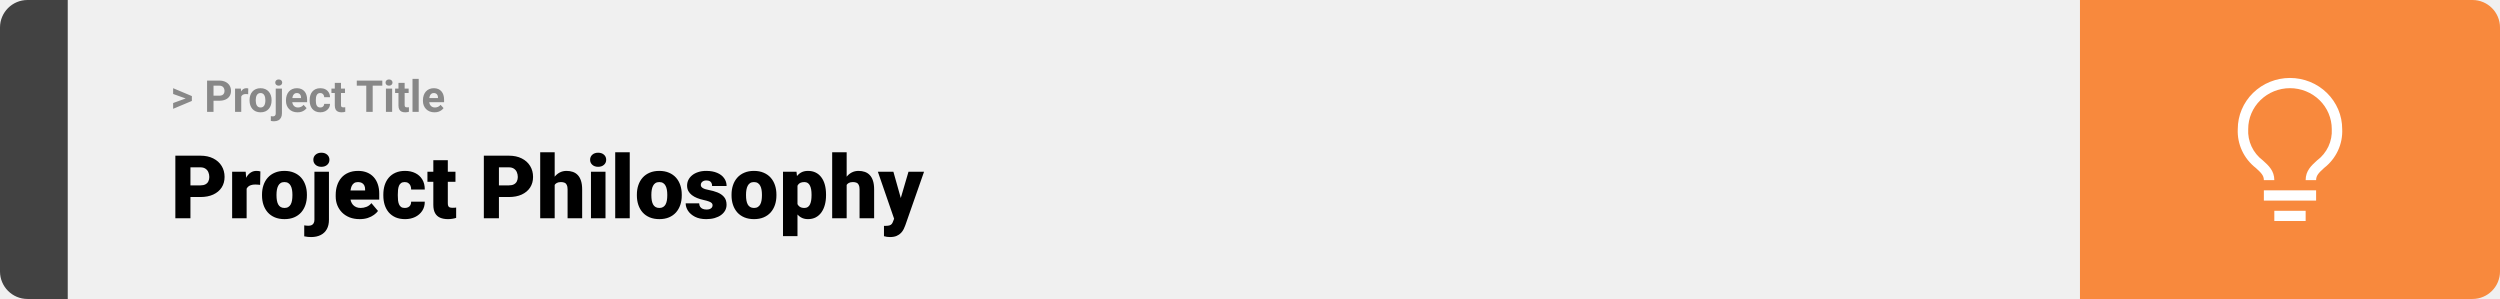
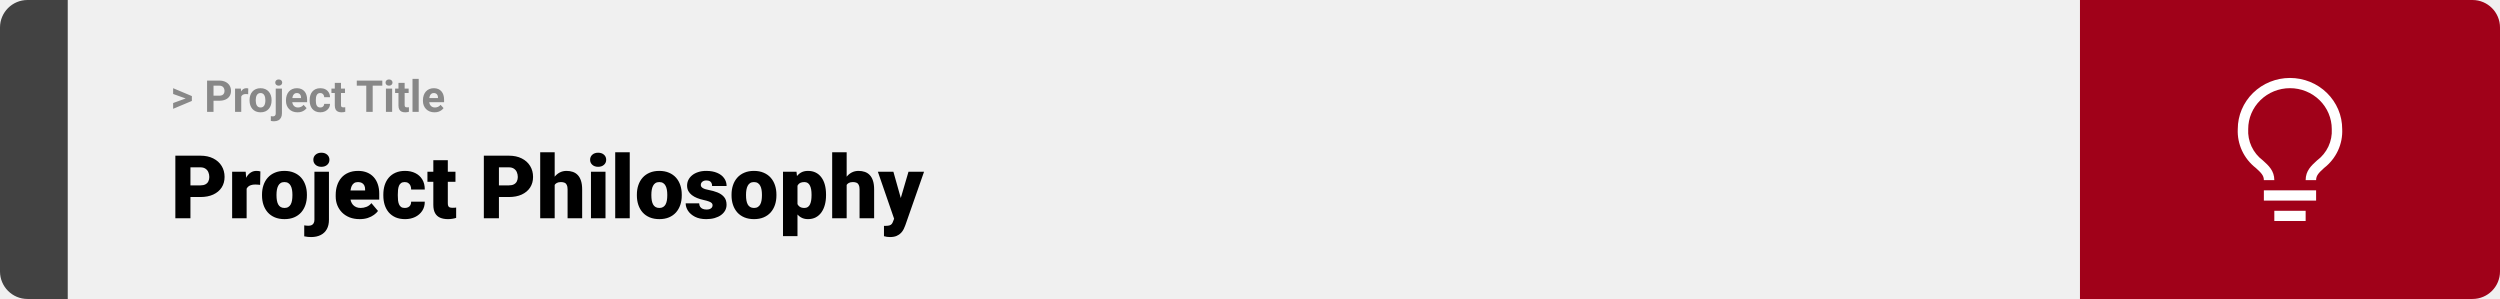
<svg xmlns="http://www.w3.org/2000/svg" width="1363" height="163" viewBox="0 0 1363 163" fill="none">
  <path d="M0 15C0 6.716 6.716 0 15 0H37V163H15C6.716 163 0 156.284 0 148V15Z" fill="#424242" />
  <rect width="1097" height="163" transform="translate(37)" fill="#F0F0F0" />
  <path d="M101.906 53.922L94.394 51.238V48.086L104.602 52.375V54.637L101.906 53.922ZM94.394 56.172L101.918 53.43L104.602 52.785V55.035L94.394 59.324V56.172ZM119.543 54.918H115.195V52.176H119.543C120.215 52.176 120.762 52.066 121.184 51.848C121.605 51.621 121.914 51.309 122.109 50.91C122.305 50.512 122.402 50.062 122.402 49.562C122.402 49.055 122.305 48.582 122.109 48.145C121.914 47.707 121.605 47.355 121.184 47.09C120.762 46.824 120.215 46.691 119.543 46.691H116.414V61H112.898V43.938H119.543C120.879 43.938 122.023 44.18 122.977 44.664C123.938 45.141 124.672 45.801 125.18 46.645C125.688 47.488 125.941 48.453 125.941 49.539C125.941 50.641 125.688 51.594 125.18 52.398C124.672 53.203 123.938 53.824 122.977 54.262C122.023 54.699 120.879 54.918 119.543 54.918ZM131.531 51.086V61H128.156V48.32H131.332L131.531 51.086ZM135.352 48.238L135.293 51.367C135.129 51.344 134.93 51.324 134.695 51.309C134.469 51.285 134.262 51.273 134.074 51.273C133.598 51.273 133.184 51.336 132.832 51.461C132.488 51.578 132.199 51.754 131.965 51.988C131.738 52.223 131.566 52.508 131.449 52.844C131.34 53.18 131.277 53.562 131.262 53.992L130.582 53.781C130.582 52.961 130.664 52.207 130.828 51.52C130.992 50.824 131.23 50.219 131.543 49.703C131.863 49.188 132.254 48.789 132.715 48.508C133.176 48.227 133.703 48.086 134.297 48.086C134.484 48.086 134.676 48.102 134.871 48.133C135.066 48.156 135.227 48.191 135.352 48.238ZM136.055 54.789V54.543C136.055 53.613 136.188 52.758 136.453 51.977C136.719 51.188 137.105 50.504 137.613 49.926C138.121 49.348 138.746 48.898 139.488 48.578C140.23 48.25 141.082 48.086 142.043 48.086C143.004 48.086 143.859 48.25 144.609 48.578C145.359 48.898 145.988 49.348 146.496 49.926C147.012 50.504 147.402 51.188 147.668 51.977C147.934 52.758 148.066 53.613 148.066 54.543V54.789C148.066 55.711 147.934 56.566 147.668 57.355C147.402 58.137 147.012 58.82 146.496 59.406C145.988 59.984 145.363 60.434 144.621 60.754C143.879 61.074 143.027 61.234 142.066 61.234C141.105 61.234 140.25 61.074 139.5 60.754C138.758 60.434 138.129 59.984 137.613 59.406C137.105 58.82 136.719 58.137 136.453 57.355C136.188 56.566 136.055 55.711 136.055 54.789ZM139.43 54.543V54.789C139.43 55.32 139.477 55.816 139.57 56.277C139.664 56.738 139.812 57.145 140.016 57.496C140.227 57.84 140.5 58.109 140.836 58.305C141.172 58.5 141.582 58.598 142.066 58.598C142.535 58.598 142.938 58.5 143.273 58.305C143.609 58.109 143.879 57.84 144.082 57.496C144.285 57.145 144.434 56.738 144.527 56.277C144.629 55.816 144.68 55.32 144.68 54.789V54.543C144.68 54.027 144.629 53.543 144.527 53.09C144.434 52.629 144.281 52.223 144.07 51.871C143.867 51.512 143.598 51.23 143.262 51.027C142.926 50.824 142.52 50.723 142.043 50.723C141.566 50.723 141.16 50.824 140.824 51.027C140.496 51.23 140.227 51.512 140.016 51.871C139.812 52.223 139.664 52.629 139.57 53.09C139.477 53.543 139.43 54.027 139.43 54.543ZM150.328 48.32H153.715V61.762C153.715 62.699 153.543 63.492 153.199 64.141C152.855 64.789 152.359 65.281 151.711 65.617C151.062 65.953 150.277 66.121 149.355 66.121C149.066 66.121 148.785 66.106 148.512 66.074C148.23 66.043 147.941 65.992 147.645 65.922L147.656 63.332C147.844 63.363 148.027 63.387 148.207 63.402C148.379 63.426 148.555 63.438 148.734 63.438C149.086 63.438 149.379 63.379 149.613 63.262C149.848 63.145 150.023 62.961 150.141 62.711C150.266 62.469 150.328 62.152 150.328 61.762V48.32ZM150.059 45.016C150.059 44.523 150.23 44.117 150.574 43.797C150.926 43.477 151.387 43.316 151.957 43.316C152.535 43.316 152.996 43.477 153.34 43.797C153.684 44.117 153.855 44.523 153.855 45.016C153.855 45.508 153.684 45.914 153.34 46.234C152.996 46.555 152.535 46.715 151.957 46.715C151.387 46.715 150.926 46.555 150.574 46.234C150.23 45.914 150.059 45.508 150.059 45.016ZM162.234 61.234C161.25 61.234 160.367 61.078 159.586 60.766C158.805 60.445 158.141 60.004 157.594 59.441C157.055 58.879 156.641 58.227 156.352 57.484C156.062 56.734 155.918 55.938 155.918 55.094V54.625C155.918 53.664 156.055 52.785 156.328 51.988C156.602 51.191 156.992 50.5 157.5 49.914C158.016 49.328 158.641 48.879 159.375 48.566C160.109 48.246 160.938 48.086 161.859 48.086C162.758 48.086 163.555 48.234 164.25 48.531C164.945 48.828 165.527 49.25 165.996 49.797C166.473 50.344 166.832 51 167.074 51.766C167.316 52.523 167.438 53.367 167.438 54.297V55.703H157.359V53.453H164.121V53.195C164.121 52.727 164.035 52.309 163.863 51.941C163.699 51.566 163.449 51.27 163.113 51.051C162.777 50.832 162.348 50.723 161.824 50.723C161.379 50.723 160.996 50.82 160.676 51.016C160.355 51.211 160.094 51.484 159.891 51.836C159.695 52.188 159.547 52.602 159.445 53.078C159.352 53.547 159.305 54.062 159.305 54.625V55.094C159.305 55.602 159.375 56.07 159.516 56.5C159.664 56.93 159.871 57.301 160.137 57.613C160.41 57.926 160.738 58.168 161.121 58.34C161.512 58.512 161.953 58.598 162.445 58.598C163.055 58.598 163.621 58.48 164.145 58.246C164.676 58.004 165.133 57.641 165.516 57.156L167.156 58.938C166.891 59.32 166.527 59.688 166.066 60.039C165.613 60.391 165.066 60.68 164.426 60.906C163.785 61.125 163.055 61.234 162.234 61.234ZM174.598 58.598C175.012 58.598 175.379 58.52 175.699 58.363C176.02 58.199 176.27 57.973 176.449 57.684C176.637 57.387 176.734 57.039 176.742 56.641H179.918C179.91 57.531 179.672 58.324 179.203 59.02C178.734 59.707 178.105 60.25 177.316 60.648C176.527 61.039 175.645 61.234 174.668 61.234C173.684 61.234 172.824 61.07 172.09 60.742C171.363 60.414 170.758 59.961 170.273 59.383C169.789 58.797 169.426 58.117 169.184 57.344C168.941 56.562 168.82 55.727 168.82 54.836V54.496C168.82 53.598 168.941 52.762 169.184 51.988C169.426 51.207 169.789 50.527 170.273 49.949C170.758 49.363 171.363 48.906 172.09 48.578C172.816 48.25 173.668 48.086 174.645 48.086C175.684 48.086 176.594 48.285 177.375 48.684C178.164 49.082 178.781 49.652 179.227 50.395C179.68 51.129 179.91 52 179.918 53.008H176.742C176.734 52.586 176.645 52.203 176.473 51.859C176.309 51.516 176.066 51.242 175.746 51.039C175.434 50.828 175.047 50.723 174.586 50.723C174.094 50.723 173.691 50.828 173.379 51.039C173.066 51.242 172.824 51.523 172.652 51.883C172.48 52.234 172.359 52.637 172.289 53.09C172.227 53.535 172.195 54.004 172.195 54.496V54.836C172.195 55.328 172.227 55.801 172.289 56.254C172.352 56.707 172.469 57.109 172.641 57.461C172.82 57.812 173.066 58.09 173.379 58.293C173.691 58.496 174.098 58.598 174.598 58.598ZM188.086 48.32V50.711H180.703V48.32H188.086ZM182.531 45.191H185.906V57.18C185.906 57.547 185.953 57.828 186.047 58.023C186.148 58.219 186.297 58.355 186.492 58.434C186.688 58.504 186.934 58.539 187.23 58.539C187.441 58.539 187.629 58.531 187.793 58.516C187.965 58.492 188.109 58.469 188.227 58.445L188.238 60.93C187.949 61.023 187.637 61.098 187.301 61.152C186.965 61.207 186.594 61.234 186.188 61.234C185.445 61.234 184.797 61.113 184.242 60.871C183.695 60.621 183.273 60.223 182.977 59.676C182.68 59.129 182.531 58.41 182.531 57.52V45.191ZM203.191 43.938V61H199.688V43.938H203.191ZM208.441 43.938V46.691H194.52V43.938H208.441ZM213.797 48.32V61H210.41V48.32H213.797ZM210.199 45.016C210.199 44.523 210.371 44.117 210.715 43.797C211.059 43.477 211.52 43.316 212.098 43.316C212.668 43.316 213.125 43.477 213.469 43.797C213.82 44.117 213.996 44.523 213.996 45.016C213.996 45.508 213.82 45.914 213.469 46.234C213.125 46.555 212.668 46.715 212.098 46.715C211.52 46.715 211.059 46.555 210.715 46.234C210.371 45.914 210.199 45.508 210.199 45.016ZM222.797 48.32V50.711H215.414V48.32H222.797ZM217.242 45.191H220.617V57.18C220.617 57.547 220.664 57.828 220.758 58.023C220.859 58.219 221.008 58.355 221.203 58.434C221.398 58.504 221.645 58.539 221.941 58.539C222.152 58.539 222.34 58.531 222.504 58.516C222.676 58.492 222.82 58.469 222.938 58.445L222.949 60.93C222.66 61.023 222.348 61.098 222.012 61.152C221.676 61.207 221.305 61.234 220.898 61.234C220.156 61.234 219.508 61.113 218.953 60.871C218.406 60.621 217.984 60.223 217.688 59.676C217.391 59.129 217.242 58.41 217.242 57.52V45.191ZM228.281 43V61H224.895V43H228.281ZM236.906 61.234C235.922 61.234 235.039 61.078 234.258 60.766C233.477 60.445 232.812 60.004 232.266 59.441C231.727 58.879 231.312 58.227 231.023 57.484C230.734 56.734 230.59 55.938 230.59 55.094V54.625C230.59 53.664 230.727 52.785 231 51.988C231.273 51.191 231.664 50.5 232.172 49.914C232.688 49.328 233.312 48.879 234.047 48.566C234.781 48.246 235.609 48.086 236.531 48.086C237.43 48.086 238.227 48.234 238.922 48.531C239.617 48.828 240.199 49.25 240.668 49.797C241.145 50.344 241.504 51 241.746 51.766C241.988 52.523 242.109 53.367 242.109 54.297V55.703H232.031V53.453H238.793V53.195C238.793 52.727 238.707 52.309 238.535 51.941C238.371 51.566 238.121 51.27 237.785 51.051C237.449 50.832 237.02 50.723 236.496 50.723C236.051 50.723 235.668 50.82 235.348 51.016C235.027 51.211 234.766 51.484 234.562 51.836C234.367 52.188 234.219 52.602 234.117 53.078C234.023 53.547 233.977 54.062 233.977 54.625V55.094C233.977 55.602 234.047 56.07 234.188 56.5C234.336 56.93 234.543 57.301 234.809 57.613C235.082 57.926 235.41 58.168 235.793 58.34C236.184 58.512 236.625 58.598 237.117 58.598C237.727 58.598 238.293 58.48 238.816 58.246C239.348 58.004 239.805 57.641 240.188 57.156L241.828 58.938C241.562 59.32 241.199 59.688 240.738 60.039C240.285 60.391 239.738 60.68 239.098 60.906C238.457 61.125 237.727 61.234 236.906 61.234Z" fill="#888888" />
  <path d="M109.219 107.422H100.734V101.07H109.219C110.375 101.07 111.312 100.875 112.031 100.484C112.75 100.094 113.273 99.555 113.602 98.867C113.945 98.164 114.117 97.375 114.117 96.5C114.117 95.562 113.945 94.695 113.602 93.898C113.273 93.102 112.75 92.461 112.031 91.977C111.312 91.477 110.375 91.227 109.219 91.227H103.828V119H95.602V84.875H109.219C111.953 84.875 114.305 85.375 116.273 86.375C118.258 87.375 119.781 88.75 120.844 90.5C121.906 92.234 122.438 94.219 122.438 96.453C122.438 98.656 121.906 100.578 120.844 102.219C119.781 103.859 118.258 105.141 116.273 106.062C114.305 106.969 111.953 107.422 109.219 107.422ZM134.461 99.922V119H126.562V93.641H133.945L134.461 99.922ZM141.961 93.453L141.82 100.789C141.508 100.758 141.086 100.719 140.555 100.672C140.023 100.625 139.578 100.602 139.219 100.602C138.297 100.602 137.5 100.711 136.828 100.93C136.172 101.133 135.625 101.445 135.188 101.867C134.766 102.273 134.453 102.789 134.25 103.414C134.062 104.039 133.977 104.766 133.992 105.594L132.562 104.656C132.562 102.953 132.727 101.406 133.055 100.016C133.398 98.609 133.883 97.398 134.508 96.383C135.133 95.352 135.891 94.562 136.781 94.016C137.672 93.453 138.672 93.172 139.781 93.172C140.172 93.172 140.555 93.195 140.93 93.242C141.32 93.289 141.664 93.359 141.961 93.453ZM142.852 106.578V106.086C142.852 104.227 143.117 102.516 143.648 100.953C144.18 99.375 144.961 98.008 145.992 96.852C147.023 95.695 148.297 94.797 149.812 94.156C151.328 93.5 153.078 93.172 155.062 93.172C157.062 93.172 158.82 93.5 160.336 94.156C161.867 94.797 163.148 95.695 164.18 96.852C165.211 98.008 165.992 99.375 166.523 100.953C167.055 102.516 167.32 104.227 167.32 106.086V106.578C167.32 108.422 167.055 110.133 166.523 111.711C165.992 113.273 165.211 114.641 164.18 115.812C163.148 116.969 161.875 117.867 160.359 118.508C158.844 119.148 157.094 119.469 155.109 119.469C153.125 119.469 151.367 119.148 149.836 118.508C148.305 117.867 147.023 116.969 145.992 115.812C144.961 114.641 144.18 113.273 143.648 111.711C143.117 110.133 142.852 108.422 142.852 106.578ZM150.75 106.086V106.578C150.75 107.531 150.82 108.422 150.961 109.25C151.102 110.078 151.336 110.805 151.664 111.43C151.992 112.039 152.438 112.516 153 112.859C153.562 113.203 154.266 113.375 155.109 113.375C155.938 113.375 156.625 113.203 157.172 112.859C157.734 112.516 158.18 112.039 158.508 111.43C158.836 110.805 159.07 110.078 159.211 109.25C159.352 108.422 159.422 107.531 159.422 106.578V106.086C159.422 105.164 159.352 104.297 159.211 103.484C159.07 102.656 158.836 101.93 158.508 101.305C158.18 100.664 157.734 100.164 157.172 99.805C156.609 99.445 155.906 99.266 155.062 99.266C154.234 99.266 153.539 99.445 152.977 99.805C152.43 100.164 151.992 100.664 151.664 101.305C151.336 101.93 151.102 102.656 150.961 103.484C150.82 104.297 150.75 105.164 150.75 106.086ZM171.422 93.641H179.344V119.82C179.344 121.852 178.953 123.562 178.172 124.953C177.391 126.359 176.273 127.422 174.82 128.141C173.367 128.875 171.633 129.242 169.617 129.242C168.945 129.242 168.328 129.211 167.766 129.148C167.188 129.102 166.555 129 165.867 128.844V122.867C166.273 122.93 166.648 122.977 166.992 123.008C167.336 123.055 167.711 123.078 168.117 123.078C168.836 123.078 169.438 122.961 169.922 122.727C170.406 122.492 170.773 122.133 171.023 121.648C171.289 121.164 171.422 120.555 171.422 119.82V93.641ZM170.836 87.102C170.836 85.977 171.242 85.055 172.055 84.336C172.867 83.617 173.922 83.258 175.219 83.258C176.516 83.258 177.57 83.617 178.383 84.336C179.195 85.055 179.602 85.977 179.602 87.102C179.602 88.227 179.195 89.148 178.383 89.867C177.57 90.586 176.516 90.945 175.219 90.945C173.922 90.945 172.867 90.586 172.055 89.867C171.242 89.148 170.836 88.227 170.836 87.102ZM196.102 119.469C194.039 119.469 192.195 119.148 190.57 118.508C188.945 117.852 187.57 116.953 186.445 115.812C185.336 114.672 184.484 113.359 183.891 111.875C183.312 110.391 183.023 108.82 183.023 107.164V106.273C183.023 104.414 183.281 102.695 183.797 101.117C184.312 99.523 185.078 98.133 186.094 96.945C187.109 95.758 188.383 94.836 189.914 94.18C191.445 93.508 193.227 93.172 195.258 93.172C197.055 93.172 198.664 93.461 200.086 94.039C201.508 94.617 202.711 95.445 203.695 96.523C204.695 97.602 205.453 98.906 205.969 100.438C206.5 101.969 206.766 103.688 206.766 105.594V108.805H186.047V103.859H199.055V103.25C199.07 102.406 198.922 101.688 198.609 101.094C198.312 100.5 197.875 100.047 197.297 99.734C196.719 99.422 196.016 99.266 195.188 99.266C194.328 99.266 193.617 99.453 193.055 99.828C192.508 100.203 192.078 100.719 191.766 101.375C191.469 102.016 191.258 102.758 191.133 103.602C191.008 104.445 190.945 105.336 190.945 106.273V107.164C190.945 108.102 191.07 108.953 191.32 109.719C191.586 110.484 191.961 111.141 192.445 111.688C192.945 112.219 193.539 112.633 194.227 112.93C194.93 113.227 195.727 113.375 196.617 113.375C197.695 113.375 198.758 113.172 199.805 112.766C200.852 112.359 201.75 111.688 202.5 110.75L206.086 115.016C205.57 115.75 204.836 116.461 203.883 117.148C202.945 117.836 201.82 118.398 200.508 118.836C199.195 119.258 197.727 119.469 196.102 119.469ZM220.688 113.375C221.422 113.375 222.047 113.242 222.562 112.977C223.094 112.695 223.492 112.305 223.758 111.805C224.039 111.289 224.172 110.672 224.156 109.953H231.586C231.602 111.859 231.133 113.531 230.18 114.969C229.242 116.391 227.961 117.5 226.336 118.297C224.727 119.078 222.906 119.469 220.875 119.469C218.891 119.469 217.156 119.148 215.672 118.508C214.188 117.852 212.945 116.945 211.945 115.789C210.961 114.617 210.219 113.25 209.719 111.688C209.234 110.125 208.992 108.43 208.992 106.602V106.062C208.992 104.234 209.234 102.539 209.719 100.977C210.219 99.398 210.961 98.031 211.945 96.875C212.945 95.703 214.18 94.797 215.648 94.156C217.133 93.5 218.859 93.172 220.828 93.172C222.938 93.172 224.797 93.57 226.406 94.367C228.031 95.164 229.305 96.32 230.227 97.836C231.148 99.352 231.602 101.188 231.586 103.344H224.156C224.172 102.578 224.055 101.891 223.805 101.281C223.555 100.672 223.164 100.188 222.633 99.828C222.117 99.453 221.453 99.266 220.641 99.266C219.828 99.266 219.172 99.445 218.672 99.805C218.172 100.164 217.789 100.664 217.523 101.305C217.273 101.93 217.102 102.648 217.008 103.461C216.93 104.273 216.891 105.141 216.891 106.062V106.602C216.891 107.539 216.93 108.422 217.008 109.25C217.102 110.062 217.281 110.781 217.547 111.406C217.812 112.016 218.195 112.5 218.695 112.859C219.195 113.203 219.859 113.375 220.688 113.375ZM248.32 93.641V99.125H233.039V93.641H248.32ZM236.25 87.336H244.148V110.727C244.148 111.398 244.227 111.922 244.383 112.297C244.539 112.656 244.805 112.914 245.18 113.07C245.57 113.211 246.086 113.281 246.727 113.281C247.18 113.281 247.555 113.273 247.852 113.258C248.148 113.227 248.43 113.188 248.695 113.141V118.789C248.023 119.008 247.32 119.172 246.586 119.281C245.852 119.406 245.07 119.469 244.242 119.469C242.555 119.469 241.109 119.203 239.906 118.672C238.719 118.141 237.812 117.305 237.188 116.164C236.562 115.023 236.25 113.539 236.25 111.711V87.336ZM277.406 107.422H268.922V101.07H277.406C278.562 101.07 279.5 100.875 280.219 100.484C280.938 100.094 281.461 99.555 281.789 98.867C282.133 98.164 282.305 97.375 282.305 96.5C282.305 95.562 282.133 94.695 281.789 93.898C281.461 93.102 280.938 92.461 280.219 91.977C279.5 91.477 278.562 91.227 277.406 91.227H272.016V119H263.789V84.875H277.406C280.141 84.875 282.492 85.375 284.461 86.375C286.445 87.375 287.969 88.75 289.031 90.5C290.094 92.234 290.625 94.219 290.625 96.453C290.625 98.656 290.094 100.578 289.031 102.219C287.969 103.859 286.445 105.141 284.461 106.062C282.492 106.969 280.141 107.422 277.406 107.422ZM302.414 83V119H294.516V83H302.414ZM301.477 105.453L299.625 105.5C299.625 103.719 299.844 102.078 300.281 100.578C300.719 99.078 301.344 97.773 302.156 96.664C302.969 95.555 303.945 94.695 305.086 94.086C306.227 93.477 307.492 93.172 308.883 93.172C310.133 93.172 311.273 93.352 312.305 93.711C313.352 94.07 314.25 94.648 315 95.445C315.766 96.242 316.352 97.281 316.758 98.562C317.18 99.844 317.391 101.406 317.391 103.25V119H309.445V103.203C309.445 102.172 309.297 101.375 309 100.812C308.719 100.234 308.312 99.836 307.781 99.617C307.25 99.383 306.602 99.266 305.836 99.266C304.914 99.266 304.164 99.422 303.586 99.734C303.008 100.047 302.562 100.484 302.25 101.047C301.953 101.594 301.75 102.242 301.641 102.992C301.531 103.742 301.477 104.562 301.477 105.453ZM330.117 93.641V119H322.195V93.641H330.117ZM321.727 87.102C321.727 85.977 322.133 85.055 322.945 84.336C323.758 83.617 324.812 83.258 326.109 83.258C327.406 83.258 328.461 83.617 329.273 84.336C330.086 85.055 330.492 85.977 330.492 87.102C330.492 88.227 330.086 89.148 329.273 89.867C328.461 90.586 327.406 90.945 326.109 90.945C324.812 90.945 323.758 90.586 322.945 89.867C322.133 89.148 321.727 88.227 321.727 87.102ZM343.336 83V119H335.414V83H343.336ZM347.227 106.578V106.086C347.227 104.227 347.492 102.516 348.023 100.953C348.555 99.375 349.336 98.008 350.367 96.852C351.398 95.695 352.672 94.797 354.188 94.156C355.703 93.5 357.453 93.172 359.438 93.172C361.438 93.172 363.195 93.5 364.711 94.156C366.242 94.797 367.523 95.695 368.555 96.852C369.586 98.008 370.367 99.375 370.898 100.953C371.43 102.516 371.695 104.227 371.695 106.086V106.578C371.695 108.422 371.43 110.133 370.898 111.711C370.367 113.273 369.586 114.641 368.555 115.812C367.523 116.969 366.25 117.867 364.734 118.508C363.219 119.148 361.469 119.469 359.484 119.469C357.5 119.469 355.742 119.148 354.211 118.508C352.68 117.867 351.398 116.969 350.367 115.812C349.336 114.641 348.555 113.273 348.023 111.711C347.492 110.133 347.227 108.422 347.227 106.578ZM355.125 106.086V106.578C355.125 107.531 355.195 108.422 355.336 109.25C355.477 110.078 355.711 110.805 356.039 111.43C356.367 112.039 356.812 112.516 357.375 112.859C357.938 113.203 358.641 113.375 359.484 113.375C360.312 113.375 361 113.203 361.547 112.859C362.109 112.516 362.555 112.039 362.883 111.43C363.211 110.805 363.445 110.078 363.586 109.25C363.727 108.422 363.797 107.531 363.797 106.578V106.086C363.797 105.164 363.727 104.297 363.586 103.484C363.445 102.656 363.211 101.93 362.883 101.305C362.555 100.664 362.109 100.164 361.547 99.805C360.984 99.445 360.281 99.266 359.438 99.266C358.609 99.266 357.914 99.445 357.352 99.805C356.805 100.164 356.367 100.664 356.039 101.305C355.711 101.93 355.477 102.656 355.336 103.484C355.195 104.297 355.125 105.164 355.125 106.086ZM388.5 111.875C388.5 111.438 388.352 111.062 388.055 110.75C387.773 110.422 387.273 110.125 386.555 109.859C385.836 109.578 384.828 109.297 383.531 109.016C382.297 108.75 381.133 108.398 380.039 107.961C378.961 107.523 378.016 106.992 377.203 106.367C376.391 105.742 375.75 105 375.281 104.141C374.828 103.281 374.602 102.297 374.602 101.188C374.602 100.109 374.828 99.094 375.281 98.141C375.75 97.172 376.43 96.32 377.32 95.586C378.227 94.836 379.328 94.25 380.625 93.828C381.922 93.391 383.398 93.172 385.055 93.172C387.336 93.172 389.305 93.523 390.961 94.227C392.617 94.914 393.891 95.883 394.781 97.133C395.688 98.367 396.141 99.797 396.141 101.422H388.242C388.242 100.781 388.133 100.234 387.914 99.781C387.711 99.328 387.375 98.984 386.906 98.75C386.438 98.5 385.812 98.375 385.031 98.375C384.484 98.375 383.984 98.477 383.531 98.68C383.094 98.883 382.742 99.164 382.477 99.523C382.211 99.883 382.078 100.305 382.078 100.789C382.078 101.133 382.156 101.445 382.312 101.727C382.484 101.992 382.742 102.242 383.086 102.477C383.43 102.695 383.867 102.898 384.398 103.086C384.93 103.258 385.57 103.414 386.32 103.555C388.023 103.867 389.617 104.312 391.102 104.891C392.586 105.469 393.789 106.289 394.711 107.352C395.648 108.414 396.117 109.844 396.117 111.641C396.117 112.766 395.859 113.805 395.344 114.758C394.828 115.695 394.086 116.523 393.117 117.242C392.148 117.945 390.984 118.492 389.625 118.883C388.266 119.273 386.734 119.469 385.031 119.469C382.609 119.469 380.562 119.039 378.891 118.18C377.219 117.305 375.953 116.211 375.094 114.898C374.25 113.57 373.828 112.227 373.828 110.867H381.188C381.219 111.648 381.406 112.289 381.75 112.789C382.109 113.289 382.586 113.656 383.18 113.891C383.773 114.125 384.461 114.242 385.242 114.242C385.961 114.242 386.555 114.141 387.023 113.938C387.508 113.734 387.875 113.461 388.125 113.117C388.375 112.758 388.5 112.344 388.5 111.875ZM398.836 106.578V106.086C398.836 104.227 399.102 102.516 399.633 100.953C400.164 99.375 400.945 98.008 401.977 96.852C403.008 95.695 404.281 94.797 405.797 94.156C407.312 93.5 409.062 93.172 411.047 93.172C413.047 93.172 414.805 93.5 416.32 94.156C417.852 94.797 419.133 95.695 420.164 96.852C421.195 98.008 421.977 99.375 422.508 100.953C423.039 102.516 423.305 104.227 423.305 106.086V106.578C423.305 108.422 423.039 110.133 422.508 111.711C421.977 113.273 421.195 114.641 420.164 115.812C419.133 116.969 417.859 117.867 416.344 118.508C414.828 119.148 413.078 119.469 411.094 119.469C409.109 119.469 407.352 119.148 405.82 118.508C404.289 117.867 403.008 116.969 401.977 115.812C400.945 114.641 400.164 113.273 399.633 111.711C399.102 110.133 398.836 108.422 398.836 106.578ZM406.734 106.086V106.578C406.734 107.531 406.805 108.422 406.945 109.25C407.086 110.078 407.32 110.805 407.648 111.43C407.977 112.039 408.422 112.516 408.984 112.859C409.547 113.203 410.25 113.375 411.094 113.375C411.922 113.375 412.609 113.203 413.156 112.859C413.719 112.516 414.164 112.039 414.492 111.43C414.82 110.805 415.055 110.078 415.195 109.25C415.336 108.422 415.406 107.531 415.406 106.578V106.086C415.406 105.164 415.336 104.297 415.195 103.484C415.055 102.656 414.82 101.93 414.492 101.305C414.164 100.664 413.719 100.164 413.156 99.805C412.594 99.445 411.891 99.266 411.047 99.266C410.219 99.266 409.523 99.445 408.961 99.805C408.414 100.164 407.977 100.664 407.648 101.305C407.32 101.93 407.086 102.656 406.945 103.484C406.805 104.297 406.734 105.164 406.734 106.086ZM434.789 98.516V128.75H426.891V93.641H434.25L434.789 98.516ZM450.352 106.016V106.508C450.352 108.352 450.141 110.062 449.719 111.641C449.297 113.219 448.672 114.594 447.844 115.766C447.016 116.938 445.984 117.852 444.75 118.508C443.531 119.148 442.117 119.469 440.508 119.469C438.992 119.469 437.688 119.133 436.594 118.461C435.5 117.789 434.586 116.859 433.852 115.672C433.117 114.484 432.523 113.125 432.07 111.594C431.617 110.062 431.258 108.445 430.992 106.742V106.109C431.258 104.281 431.617 102.586 432.07 101.023C432.523 99.445 433.117 98.07 433.852 96.898C434.586 95.727 435.492 94.812 436.57 94.156C437.664 93.5 438.969 93.172 440.484 93.172C442.094 93.172 443.508 93.477 444.727 94.086C445.961 94.695 446.992 95.57 447.82 96.711C448.664 97.836 449.297 99.188 449.719 100.766C450.141 102.344 450.352 104.094 450.352 106.016ZM442.453 106.508V106.016C442.453 105.031 442.383 104.133 442.242 103.32C442.102 102.492 441.875 101.773 441.562 101.164C441.266 100.555 440.867 100.086 440.367 99.758C439.867 99.43 439.25 99.266 438.516 99.266C437.672 99.266 436.961 99.398 436.383 99.664C435.82 99.914 435.367 100.305 435.023 100.836C434.695 101.352 434.461 102 434.32 102.781C434.195 103.547 434.141 104.445 434.156 105.477V107.398C434.125 108.586 434.242 109.633 434.508 110.539C434.773 111.43 435.234 112.125 435.891 112.625C436.547 113.125 437.438 113.375 438.562 113.375C439.312 113.375 439.938 113.203 440.438 112.859C440.938 112.5 441.336 112.008 441.633 111.383C441.93 110.742 442.141 110.008 442.266 109.18C442.391 108.352 442.453 107.461 442.453 106.508ZM461.602 83V119H453.703V83H461.602ZM460.664 105.453L458.812 105.5C458.812 103.719 459.031 102.078 459.469 100.578C459.906 99.078 460.531 97.773 461.344 96.664C462.156 95.555 463.133 94.695 464.273 94.086C465.414 93.477 466.68 93.172 468.07 93.172C469.32 93.172 470.461 93.352 471.492 93.711C472.539 94.07 473.438 94.648 474.188 95.445C474.953 96.242 475.539 97.281 475.945 98.562C476.367 99.844 476.578 101.406 476.578 103.25V119H468.633V103.203C468.633 102.172 468.484 101.375 468.188 100.812C467.906 100.234 467.5 99.836 466.969 99.617C466.438 99.383 465.789 99.266 465.023 99.266C464.102 99.266 463.352 99.422 462.773 99.734C462.195 100.047 461.75 100.484 461.438 101.047C461.141 101.594 460.938 102.242 460.828 102.992C460.719 103.742 460.664 104.562 460.664 105.453ZM488.742 116.023L495.305 93.641H503.789L493.594 122.773C493.375 123.414 493.086 124.102 492.727 124.836C492.367 125.586 491.875 126.297 491.25 126.969C490.625 127.641 489.82 128.188 488.836 128.609C487.867 129.031 486.664 129.242 485.227 129.242C484.461 129.242 483.898 129.203 483.539 129.125C483.195 129.062 482.664 128.945 481.945 128.773V123.125C482.148 123.125 482.32 123.125 482.461 123.125C482.617 123.125 482.789 123.125 482.977 123.125C483.82 123.125 484.492 123.039 484.992 122.867C485.508 122.695 485.898 122.445 486.164 122.117C486.445 121.789 486.664 121.391 486.82 120.922L488.742 116.023ZM487.078 93.641L492.07 111.383L492.938 119.75H487.641L478.617 93.641H487.078Z" fill="black" />
-   <path d="M1134 0H1348C1356.28 0 1363 6.716 1363 15V148C1363 156.284 1356.28 163 1348 163H1134V0Z" fill="#F8893D" />
-   <path d="M1234.26 103.786H1262.74V109.357H1234.26V103.786ZM1239.96 114.929H1257.04V120.5H1239.96V114.929ZM1248.5 42.5C1240.95 42.5 1233.71 45.435 1228.37 50.659C1223.03 55.883 1220.03 62.969 1220.03 70.357C1219.84 74.406 1220.63 78.441 1222.34 82.132C1224.05 85.822 1226.64 89.062 1229.88 91.584C1232.73 94.175 1234.26 95.651 1234.26 98.214H1239.96C1239.96 93.089 1236.8 90.219 1233.72 87.461C1231.06 85.468 1228.94 82.866 1227.55 79.884C1226.15 76.902 1225.53 73.631 1225.72 70.357C1225.72 64.447 1228.12 58.778 1232.39 54.599C1236.67 50.419 1242.46 48.071 1248.5 48.071C1254.54 48.071 1260.33 50.419 1264.61 54.599C1268.88 58.778 1271.28 64.447 1271.28 70.357C1271.47 73.633 1270.84 76.906 1269.44 79.888C1268.04 82.87 1265.92 85.471 1263.25 87.461C1260.2 90.247 1257.04 93.033 1257.04 98.214H1262.74C1262.74 95.651 1264.25 94.175 1267.12 91.556C1270.36 89.038 1272.94 85.803 1274.66 82.118C1276.37 78.432 1277.16 74.401 1276.97 70.357C1276.97 66.699 1276.24 63.077 1274.81 59.697C1273.37 56.317 1271.28 53.246 1268.63 50.659C1265.99 48.072 1262.85 46.02 1259.4 44.62C1255.94 43.221 1252.24 42.5 1248.5 42.5V42.5Z" fill="white" />
+   <path d="M1134 0H1348C1356.28 0 1363 6.716 1363 15V148C1363 156.284 1356.28 163 1348 163H1134V0Z" fill="#A00119" />
+   <path d="M1234.26 103.786H1262.74V109.357H1234.26V103.786ZM1239.96 114.929H1257.04V120.5H1239.96V114.929ZM1248.5 42.5C1240.95 42.5 1233.71 45.435 1228.37 50.659C1223.03 55.883 1220.03 62.969 1220.03 70.357C1219.84 74.406 1220.63 78.441 1222.34 82.132C1224.05 85.822 1226.64 89.062 1229.88 91.584C1232.73 94.175 1234.26 95.651 1234.26 98.214H1239.96C1239.96 93.089 1236.8 90.219 1233.72 87.461C1231.06 85.468 1228.94 82.866 1227.55 79.884C1226.15 76.902 1225.53 73.631 1225.72 70.357C1225.72 64.447 1228.12 58.778 1232.39 54.599C1236.67 50.419 1242.46 48.071 1248.5 48.071C1254.54 48.071 1260.33 50.419 1264.61 54.599C1268.88 58.778 1271.28 64.447 1271.28 70.357C1271.47 73.633 1270.84 76.906 1269.44 79.888C1268.04 82.87 1265.92 85.471 1263.25 87.461C1260.2 90.247 1257.04 93.033 1257.04 98.214H1262.74C1262.74 95.651 1264.25 94.175 1267.12 91.556C1270.36 89.038 1272.94 85.803 1274.66 82.118C1276.37 78.432 1277.16 74.401 1276.97 70.357C1276.97 66.699 1276.24 63.077 1274.81 59.697C1273.37 56.317 1271.28 53.246 1268.63 50.659C1265.99 48.072 1262.85 46.02 1259.4 44.62C1255.94 43.221 1252.24 42.5 1248.5 42.5Z" fill="white" />
</svg>
